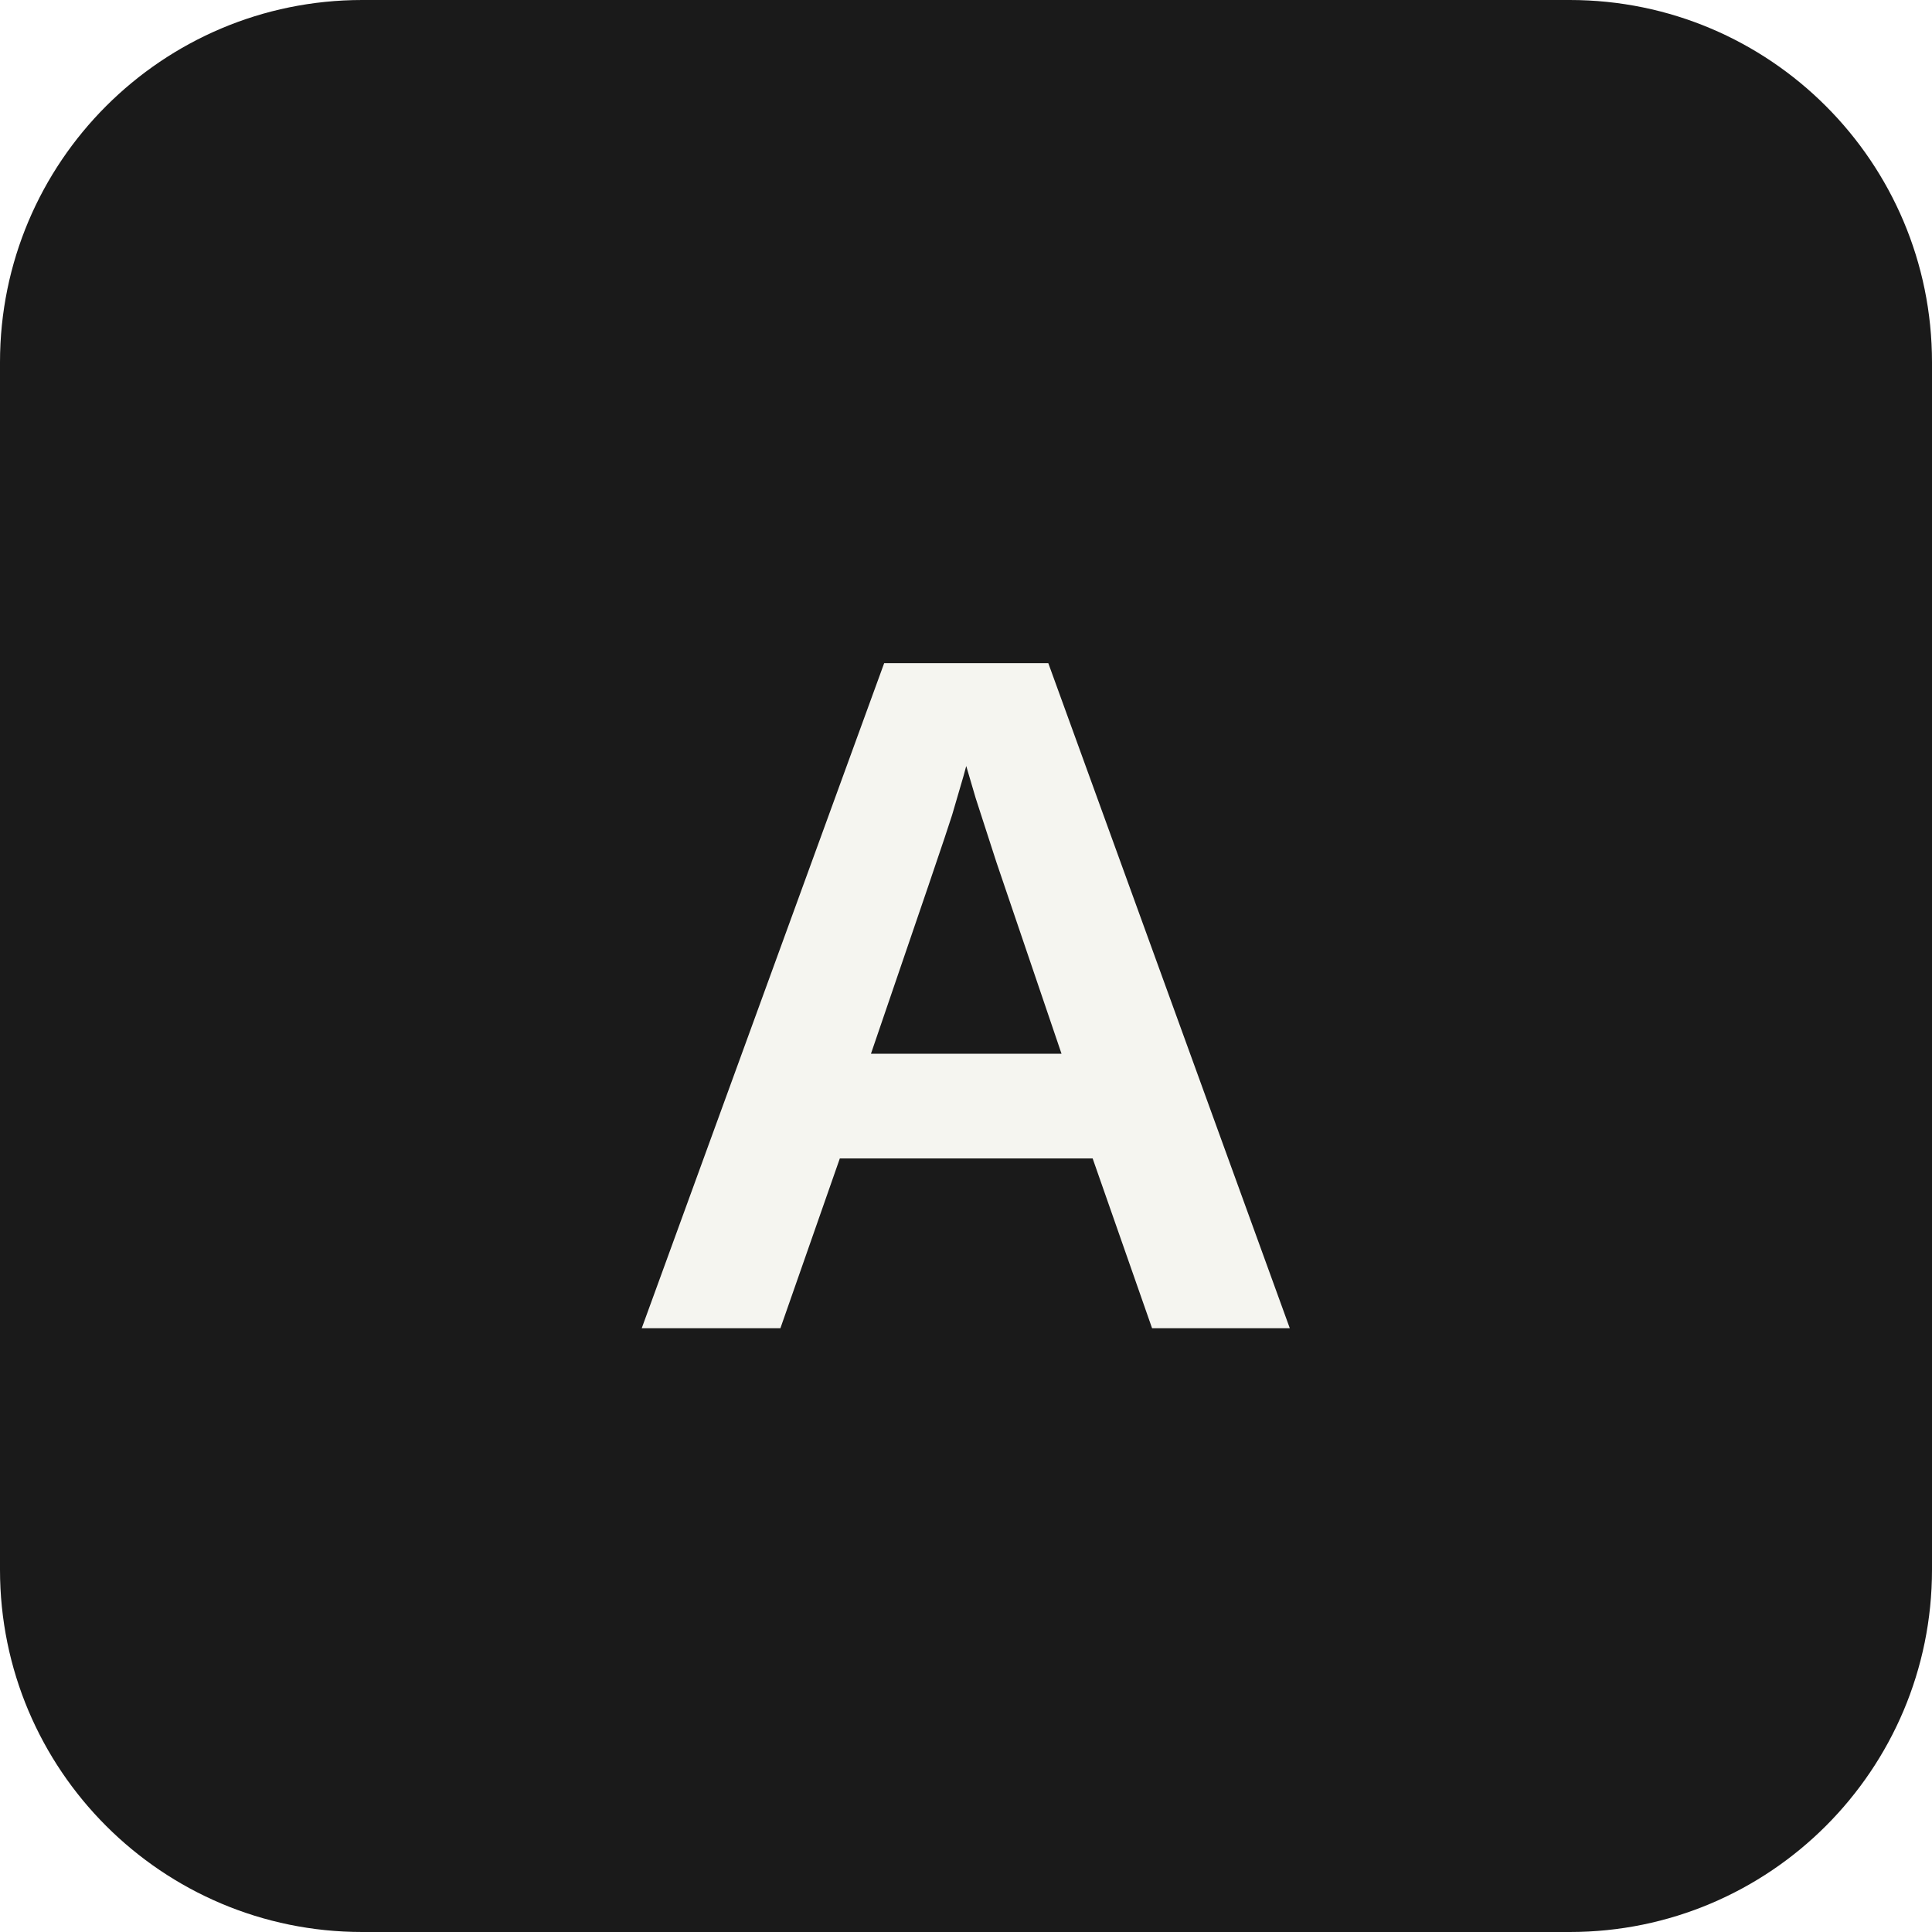
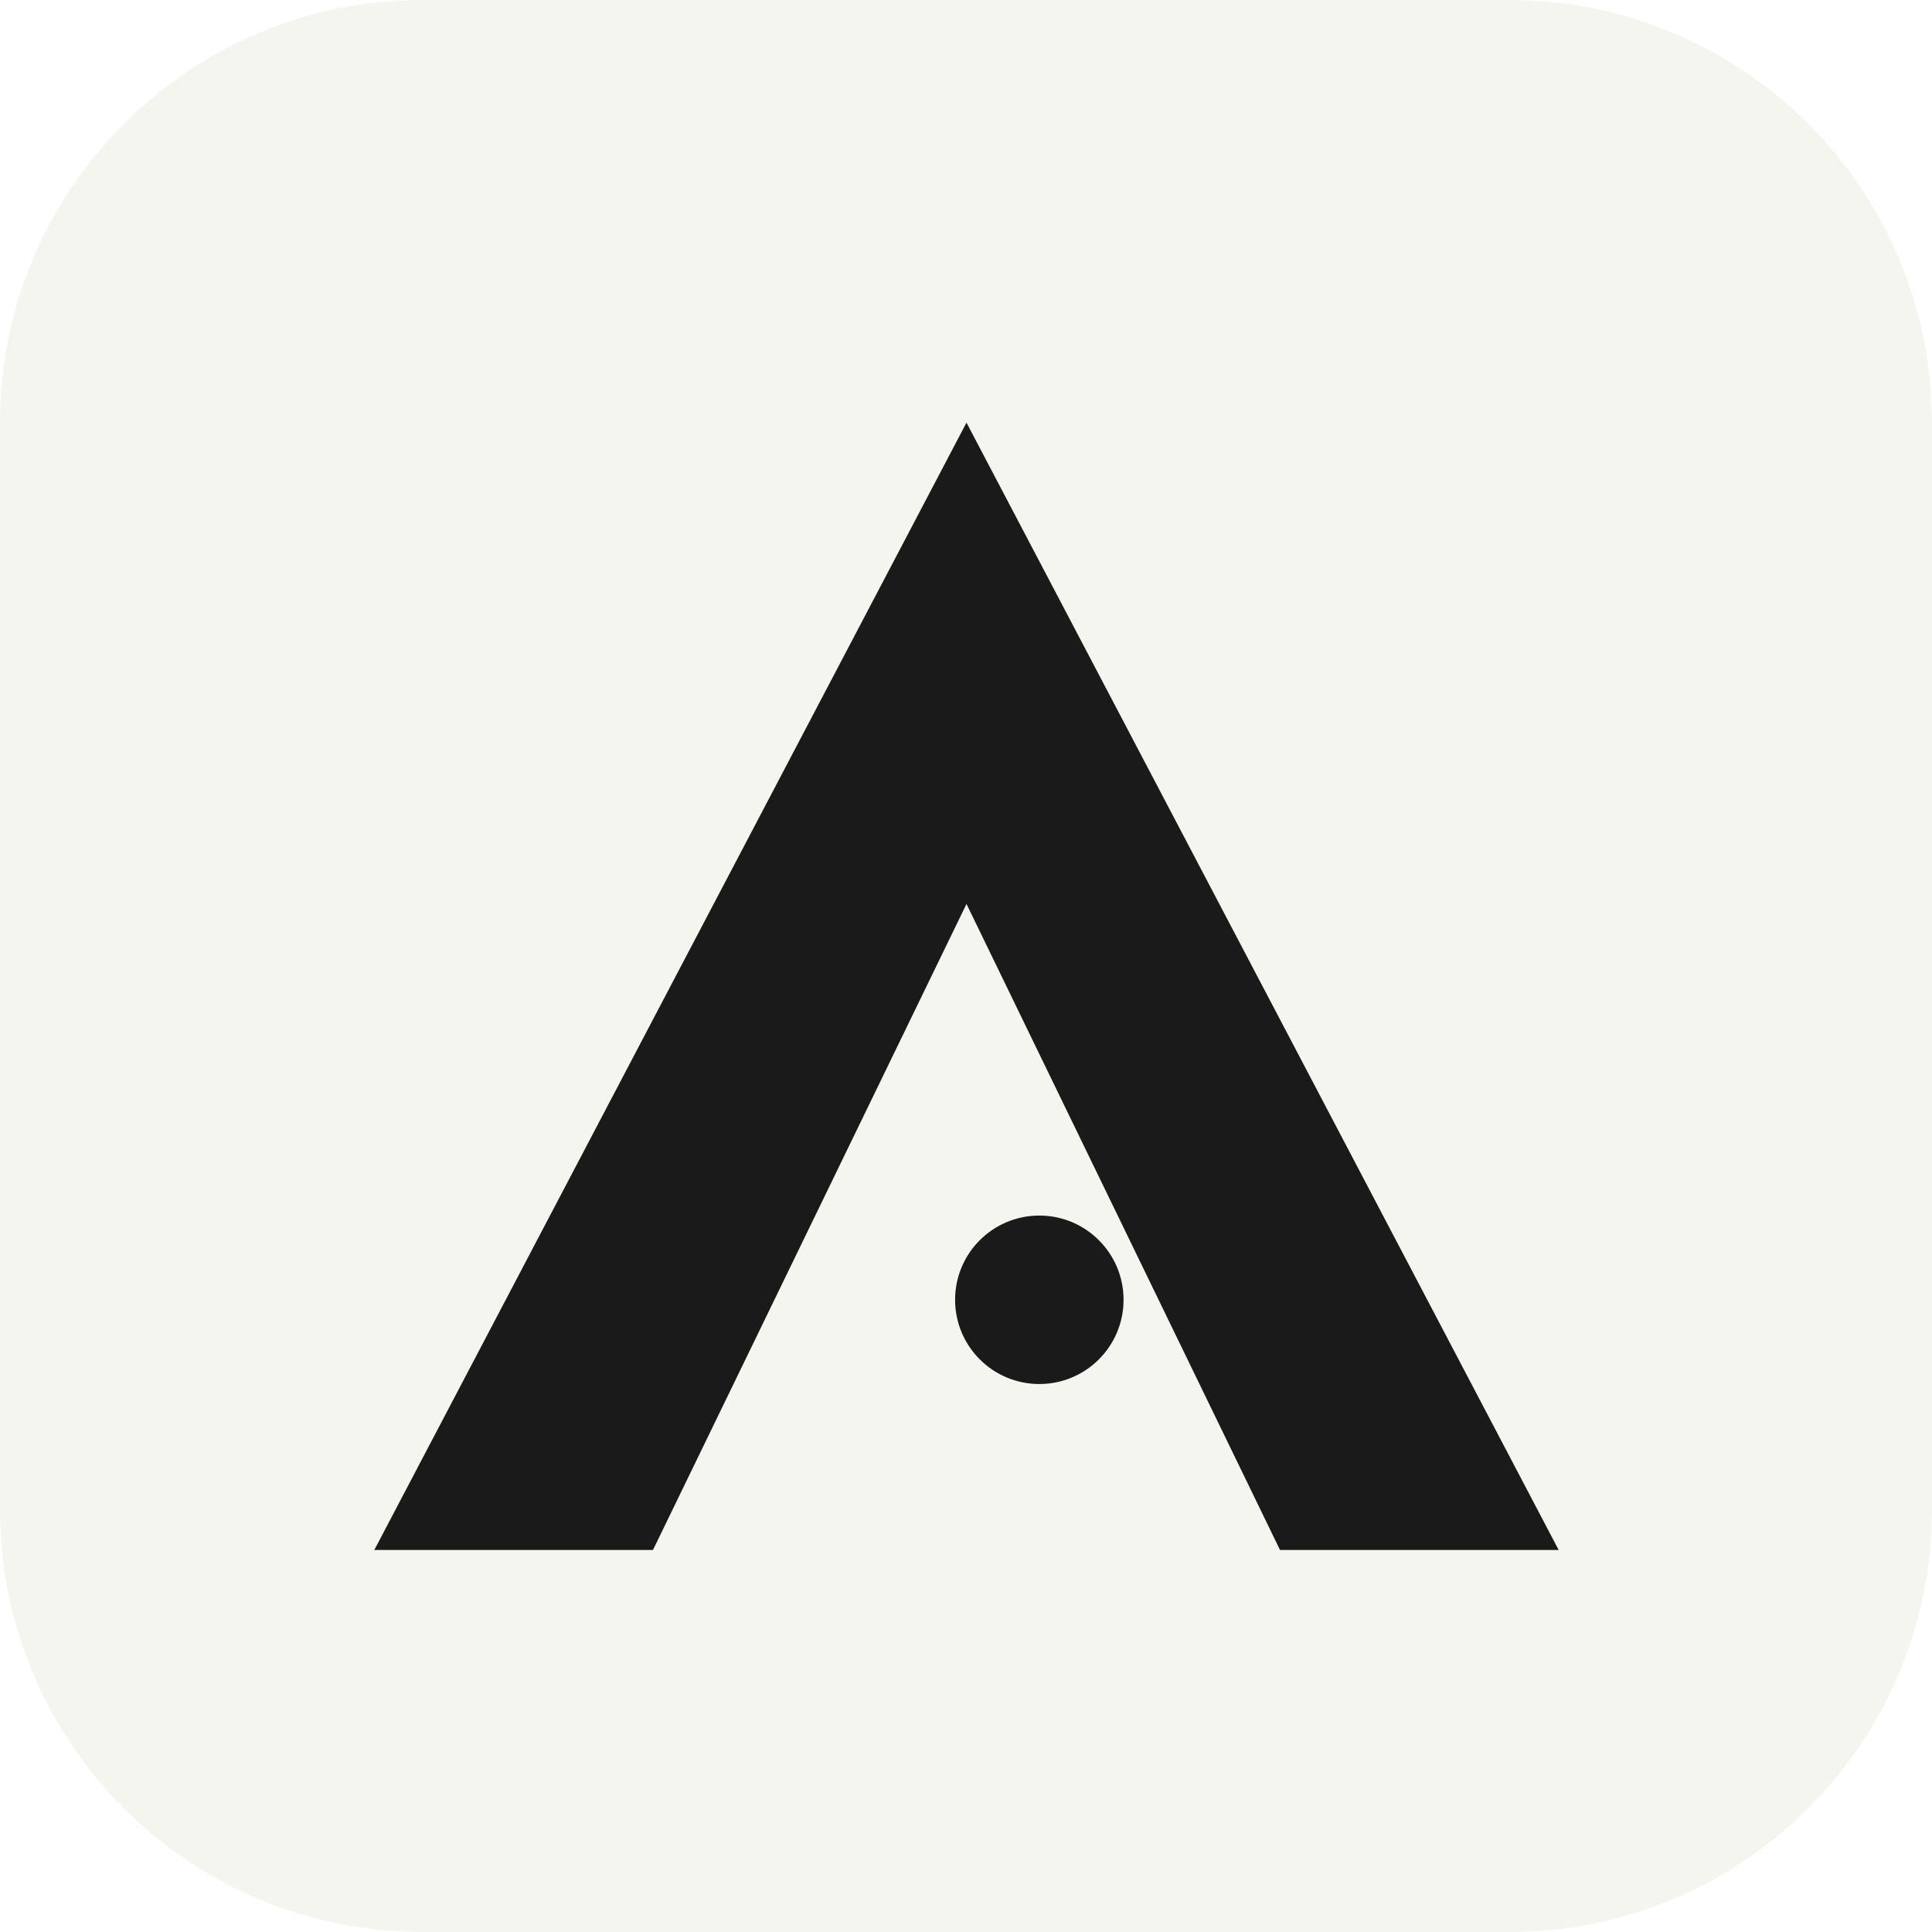
<svg xmlns="http://www.w3.org/2000/svg" viewBox="0 0 32 32">
-   <rect width="32" height="32" rx="6" fill="#1A1A1A" />
-   <text x="16" y="22" font-family="Arial, sans-serif" font-size="16" font-weight="bold" fill="#F5F5F0" text-anchor="middle">A</text>
+   <rect width="32" height="32" rx="7" fill="#F5F5F0" />
+   <g transform="translate(6.2 7) scale(0.1049)" fill="#1A1A1A">
+     <path d="M93.5 0 187 178h-44L93.5 76 44 178H0Z" />
+     <circle cx="105" cy="138.5" r="13.3" />
+   </g>
</svg>
